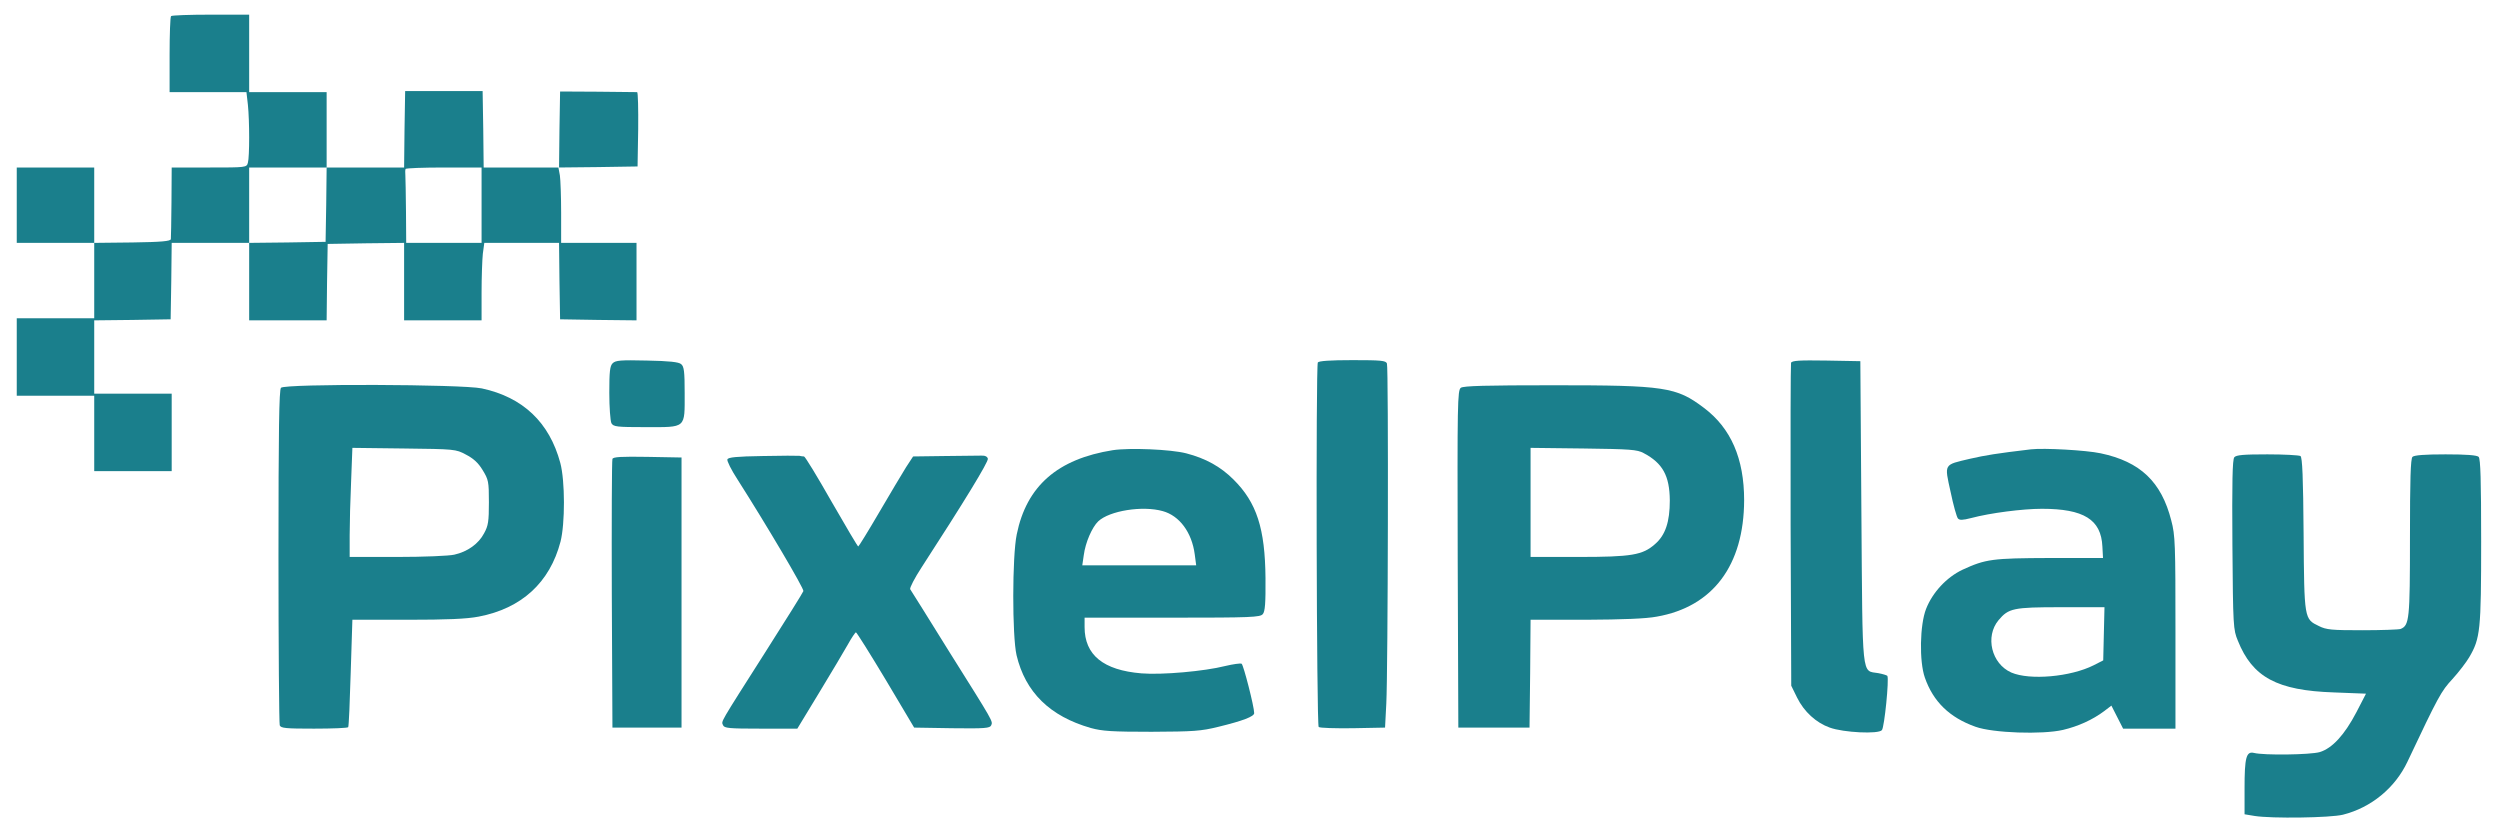
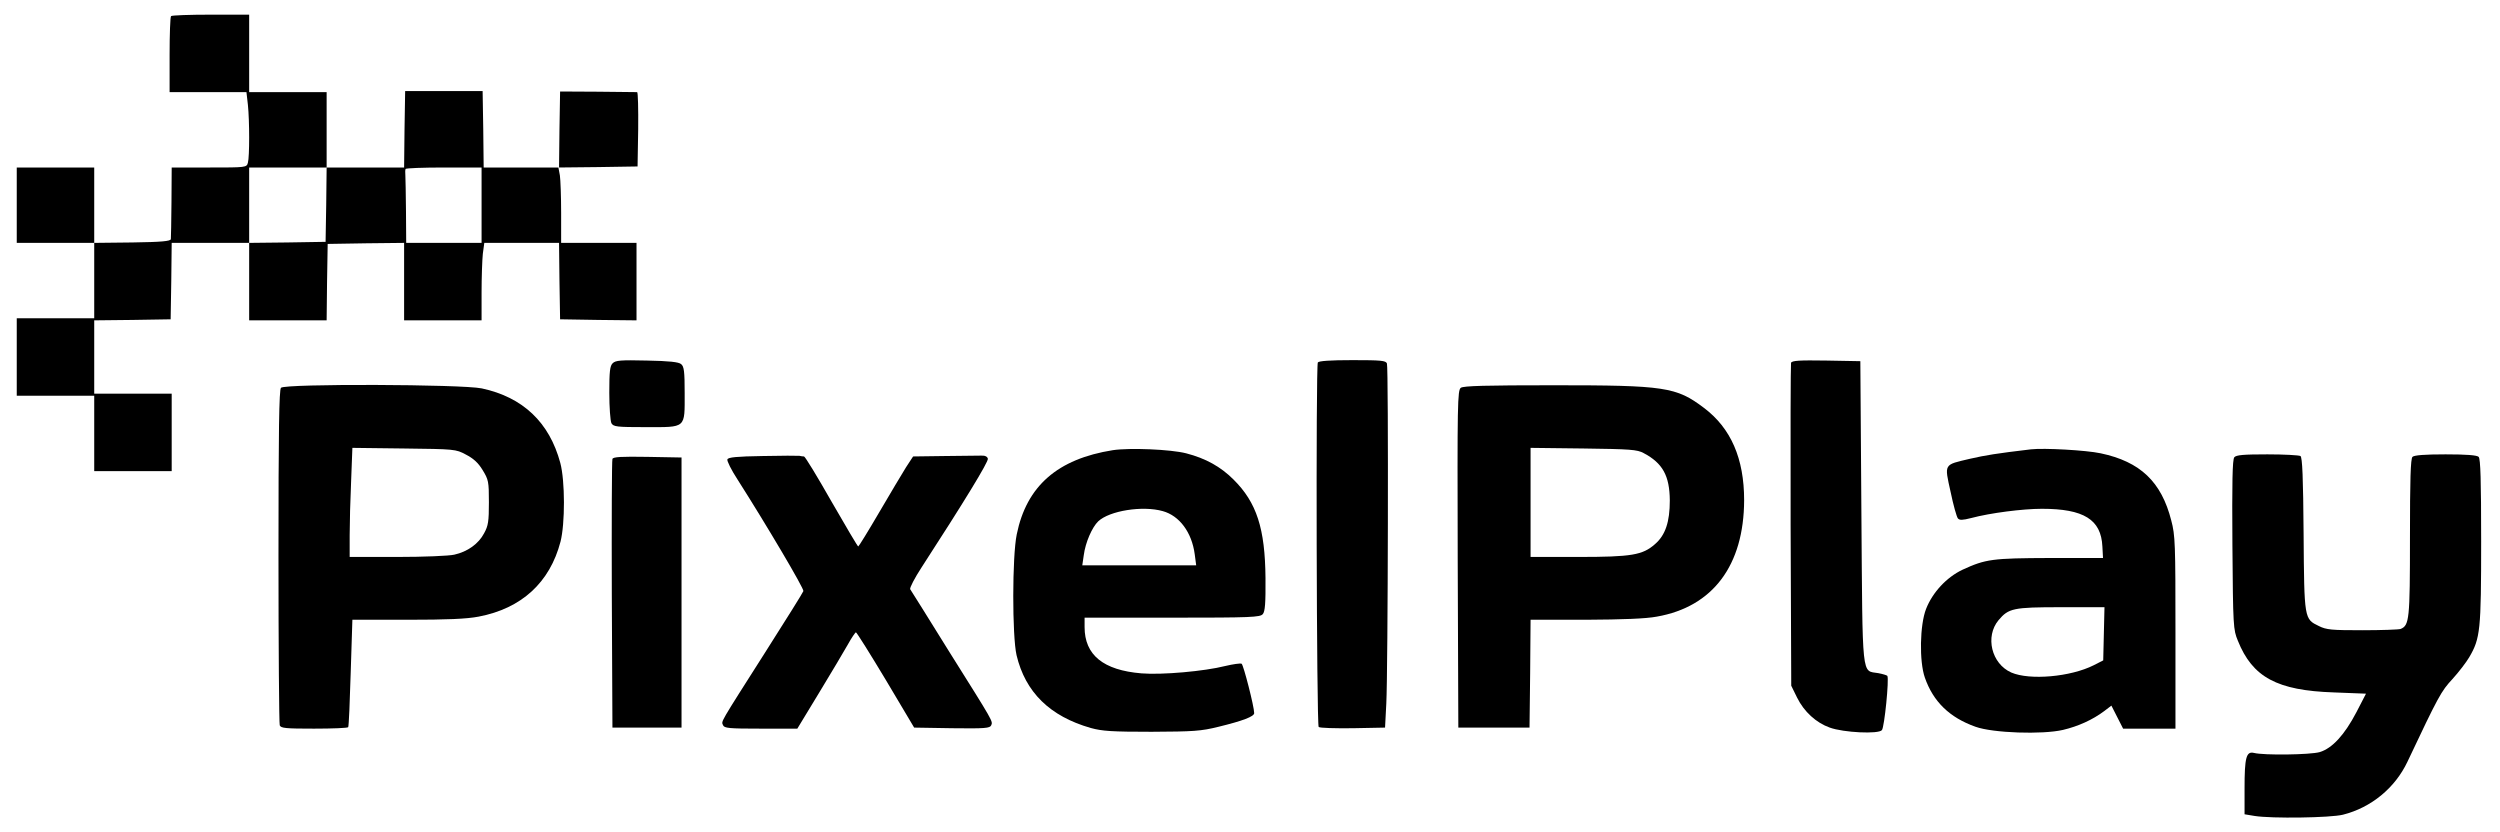
<svg xmlns="http://www.w3.org/2000/svg" version="1.0" width="1194pt" height="397pt" viewBox="0 0 1194 397" preserveAspectRatio="xMidYMid meet">
-   <g transform="translate(0,397) scale(0.1,-0.1)" fill="#1A7F8C" stroke="none">
+   <g transform="translate(0,397) scale(0.1,-0.1)" fill="#s" stroke="none">
    <path d="M817 3893 c-4 -3 -7 -87 -7 -185 l0 -178 184 0 183 0 7 -61 c8 -78 8 -247 0 -276 -6 -23 -8 -23 -185 -23 l-179 0 -1 -165 c-1 -91 -2 -171 -3 -177 -1 -10 -46 -14 -183 -16 l-183 -2 0 180 0 180 -185 0 -185 0 0 -180 0 -180 185 0 185 0 0 -180 0 -180 -185 0 -185 0 0 -185 0 -185 185 0 185 0 0 -180 0 -180 185 0 185 0 0 185 0 185 -185 0 -185 0 0 175 0 175 183 2 182 3 3 183 2 182 185 0 185 0 0 -185 0 -185 185 0 185 0 2 183 3 182 183 3 182 2 0 -185 0 -185 185 0 185 0 0 133 c0 72 3 156 6 185 l7 52 178 0 179 0 2 -182 3 -183 183 -3 182 -2 0 185 0 185 -180 0 -180 0 0 143 c0 78 -3 159 -6 179 l-7 38 189 2 189 3 3 178 c1 97 -1 177 -5 177 -5 0 -89 1 -188 2 l-180 1 -3 -181 -2 -182 -180 0 -180 0 -2 183 -3 182 -185 0 -185 0 -3 -183 -2 -182 -185 0 -185 0 0 180 0 180 -185 0 -185 0 0 185 0 185 -183 0 c-101 0 -187 -3 -190 -7z m741 -900 l-3 -178 -182 -3 -183 -2 0 180 0 180 185 0 185 0 -2 -177z m742 -3 l0 -180 -180 0 -180 0 -1 150 c-1 83 -2 160 -3 173 -1 12 -1 25 1 30 2 4 85 7 184 7 l179 0 0 -180z" />
    <path d="M2926 2235 c-13 -13 -16 -39 -16 -141 0 -69 5 -134 10 -145 10 -17 23 -19 164 -19 195 0 186 -8 186 162 0 104 -3 128 -17 139 -11 10 -57 15 -163 17 -126 3 -150 1 -164 -13z" />
    <path d="M6294 2239 c-10 -16 -6 -1731 4 -1741 5 -5 78 -7 163 -6 l154 3 6 115 c8 151 11 1604 3 1624 -5 14 -29 16 -164 16 -108 0 -161 -4 -166 -11z" />
    <path d="M8554 2237 c-2 -7 -3 -357 -2 -777 l3 -765 28 -57 c33 -67 91 -120 156 -143 66 -24 233 -32 249 -12 12 14 35 244 26 259 -2 3 -22 9 -43 13 -81 14 -75 -42 -81 769 l-5 721 -163 3 c-128 2 -164 0 -168 -11z" />
    <path d="M1342 2118 c-9 -9 -12 -201 -12 -804 0 -436 3 -799 6 -808 5 -14 29 -16 164 -16 88 0 161 3 163 7 3 5 8 122 12 261 l8 252 262 0 c191 0 284 4 341 15 205 39 340 163 391 358 22 86 22 290 -1 376 -52 194 -179 314 -375 356 -95 20 -939 23 -959 3z m883 -319 c35 -18 59 -39 80 -74 28 -46 30 -54 30 -154 0 -91 -3 -112 -23 -148 -26 -50 -79 -88 -142 -102 -25 -6 -147 -11 -272 -11 l-228 0 0 103 c0 56 3 173 7 260 l6 158 246 -3 c242 -3 248 -3 296 -29z" />
    <path d="M6977 2118 c-16 -12 -17 -70 -15 -818 l3 -805 170 0 170 0 3 258 2 257 263 0 c178 1 287 5 340 15 268 47 416 245 417 556 0 199 -63 344 -192 441 -132 100 -187 108 -716 108 -327 0 -432 -3 -445 -12z m873 -312 c91 -48 124 -108 125 -226 0 -103 -21 -166 -71 -209 -59 -52 -111 -61 -366 -61 l-228 0 0 261 0 260 253 -3 c223 -3 256 -5 287 -22z" />
    <path d="M5315 1820 c-264 -42 -412 -171 -459 -402 -22 -106 -22 -485 -1 -577 42 -177 159 -292 355 -348 55 -15 101 -18 290 -18 201 1 235 3 320 24 115 28 170 49 170 65 0 31 -51 230 -60 236 -6 3 -41 -2 -79 -11 -99 -25 -301 -43 -399 -35 -183 15 -272 88 -272 221 l0 45 419 0 c377 0 420 2 432 17 11 12 14 53 13 172 -2 237 -42 361 -153 471 -61 61 -133 101 -226 125 -74 19 -270 27 -350 15z m238 -291 c80 -22 139 -101 153 -206 l7 -53 -272 0 -272 0 7 48 c8 62 40 134 69 162 54 51 212 76 308 49z" />
    <path d="M9700 1824 c-168 -20 -216 -28 -291 -45 -127 -30 -123 -22 -93 -158 13 -63 29 -120 35 -127 8 -9 21 -9 64 2 90 24 245 44 337 44 200 0 283 -51 289 -180 l3 -55 -254 0 c-275 -1 -306 -5 -417 -56 -76 -36 -143 -108 -174 -187 -30 -76 -33 -251 -6 -328 40 -115 118 -191 242 -235 83 -30 319 -38 418 -15 72 17 141 48 197 90 l34 26 28 -55 28 -55 125 0 125 0 0 458 c0 424 -1 465 -20 536 -47 185 -148 281 -337 321 -70 15 -271 26 -333 19z m348 -881 l-3 -127 -45 -23 c-111 -56 -306 -73 -394 -35 -95 42 -126 172 -61 250 48 57 70 62 298 62 l208 0 -3 -127z" />
    <path d="M3642 1792 c-125 -2 -164 -6 -168 -16 -3 -7 19 -51 49 -97 137 -215 318 -521 314 -532 -2 -7 -84 -138 -182 -292 -222 -349 -210 -328 -202 -348 6 -15 27 -17 181 -17 l174 0 105 173 c57 94 119 198 137 230 17 31 35 57 38 57 4 -1 68 -103 143 -228 l135 -227 181 -3 c158 -2 181 0 187 14 8 20 14 10 -199 349 -99 160 -184 295 -188 301 -3 6 21 53 55 105 201 310 319 503 316 518 -2 10 -13 16 -31 15 -15 0 -94 -1 -177 -2 l-149 -2 -34 -52 c-18 -29 -76 -126 -128 -215 -52 -89 -97 -162 -100 -163 -3 0 -60 97 -128 215 -67 118 -126 215 -131 215 -5 0 -14 1 -22 3 -7 1 -86 1 -176 -1z" />
    <path d="M10671 1786 c-9 -11 -11 -119 -9 -418 3 -391 4 -405 26 -458 70 -175 188 -238 459 -247 l153 -6 -46 -89 c-56 -107 -115 -172 -175 -190 -45 -13 -266 -16 -314 -4 -37 9 -45 -22 -45 -169 l0 -124 48 -8 c81 -13 362 -9 422 6 135 34 249 128 308 253 148 313 161 337 215 395 30 33 66 80 80 104 53 90 57 129 57 554 0 291 -3 394 -12 403 -8 8 -58 12 -158 12 -100 0 -150 -4 -158 -12 -9 -9 -12 -108 -12 -385 0 -393 -3 -420 -45 -437 -9 -3 -91 -6 -183 -6 -146 0 -171 2 -207 20 -70 34 -70 31 -73 440 -2 270 -6 366 -15 372 -7 4 -78 8 -158 8 -114 0 -149 -3 -158 -14z" />
    <path d="M2925 1778 c-3 -7 -4 -299 -3 -648 l3 -635 165 0 165 0 0 645 0 645 -163 3 c-124 2 -164 0 -167 -10z" />
  </g>
</svg>
